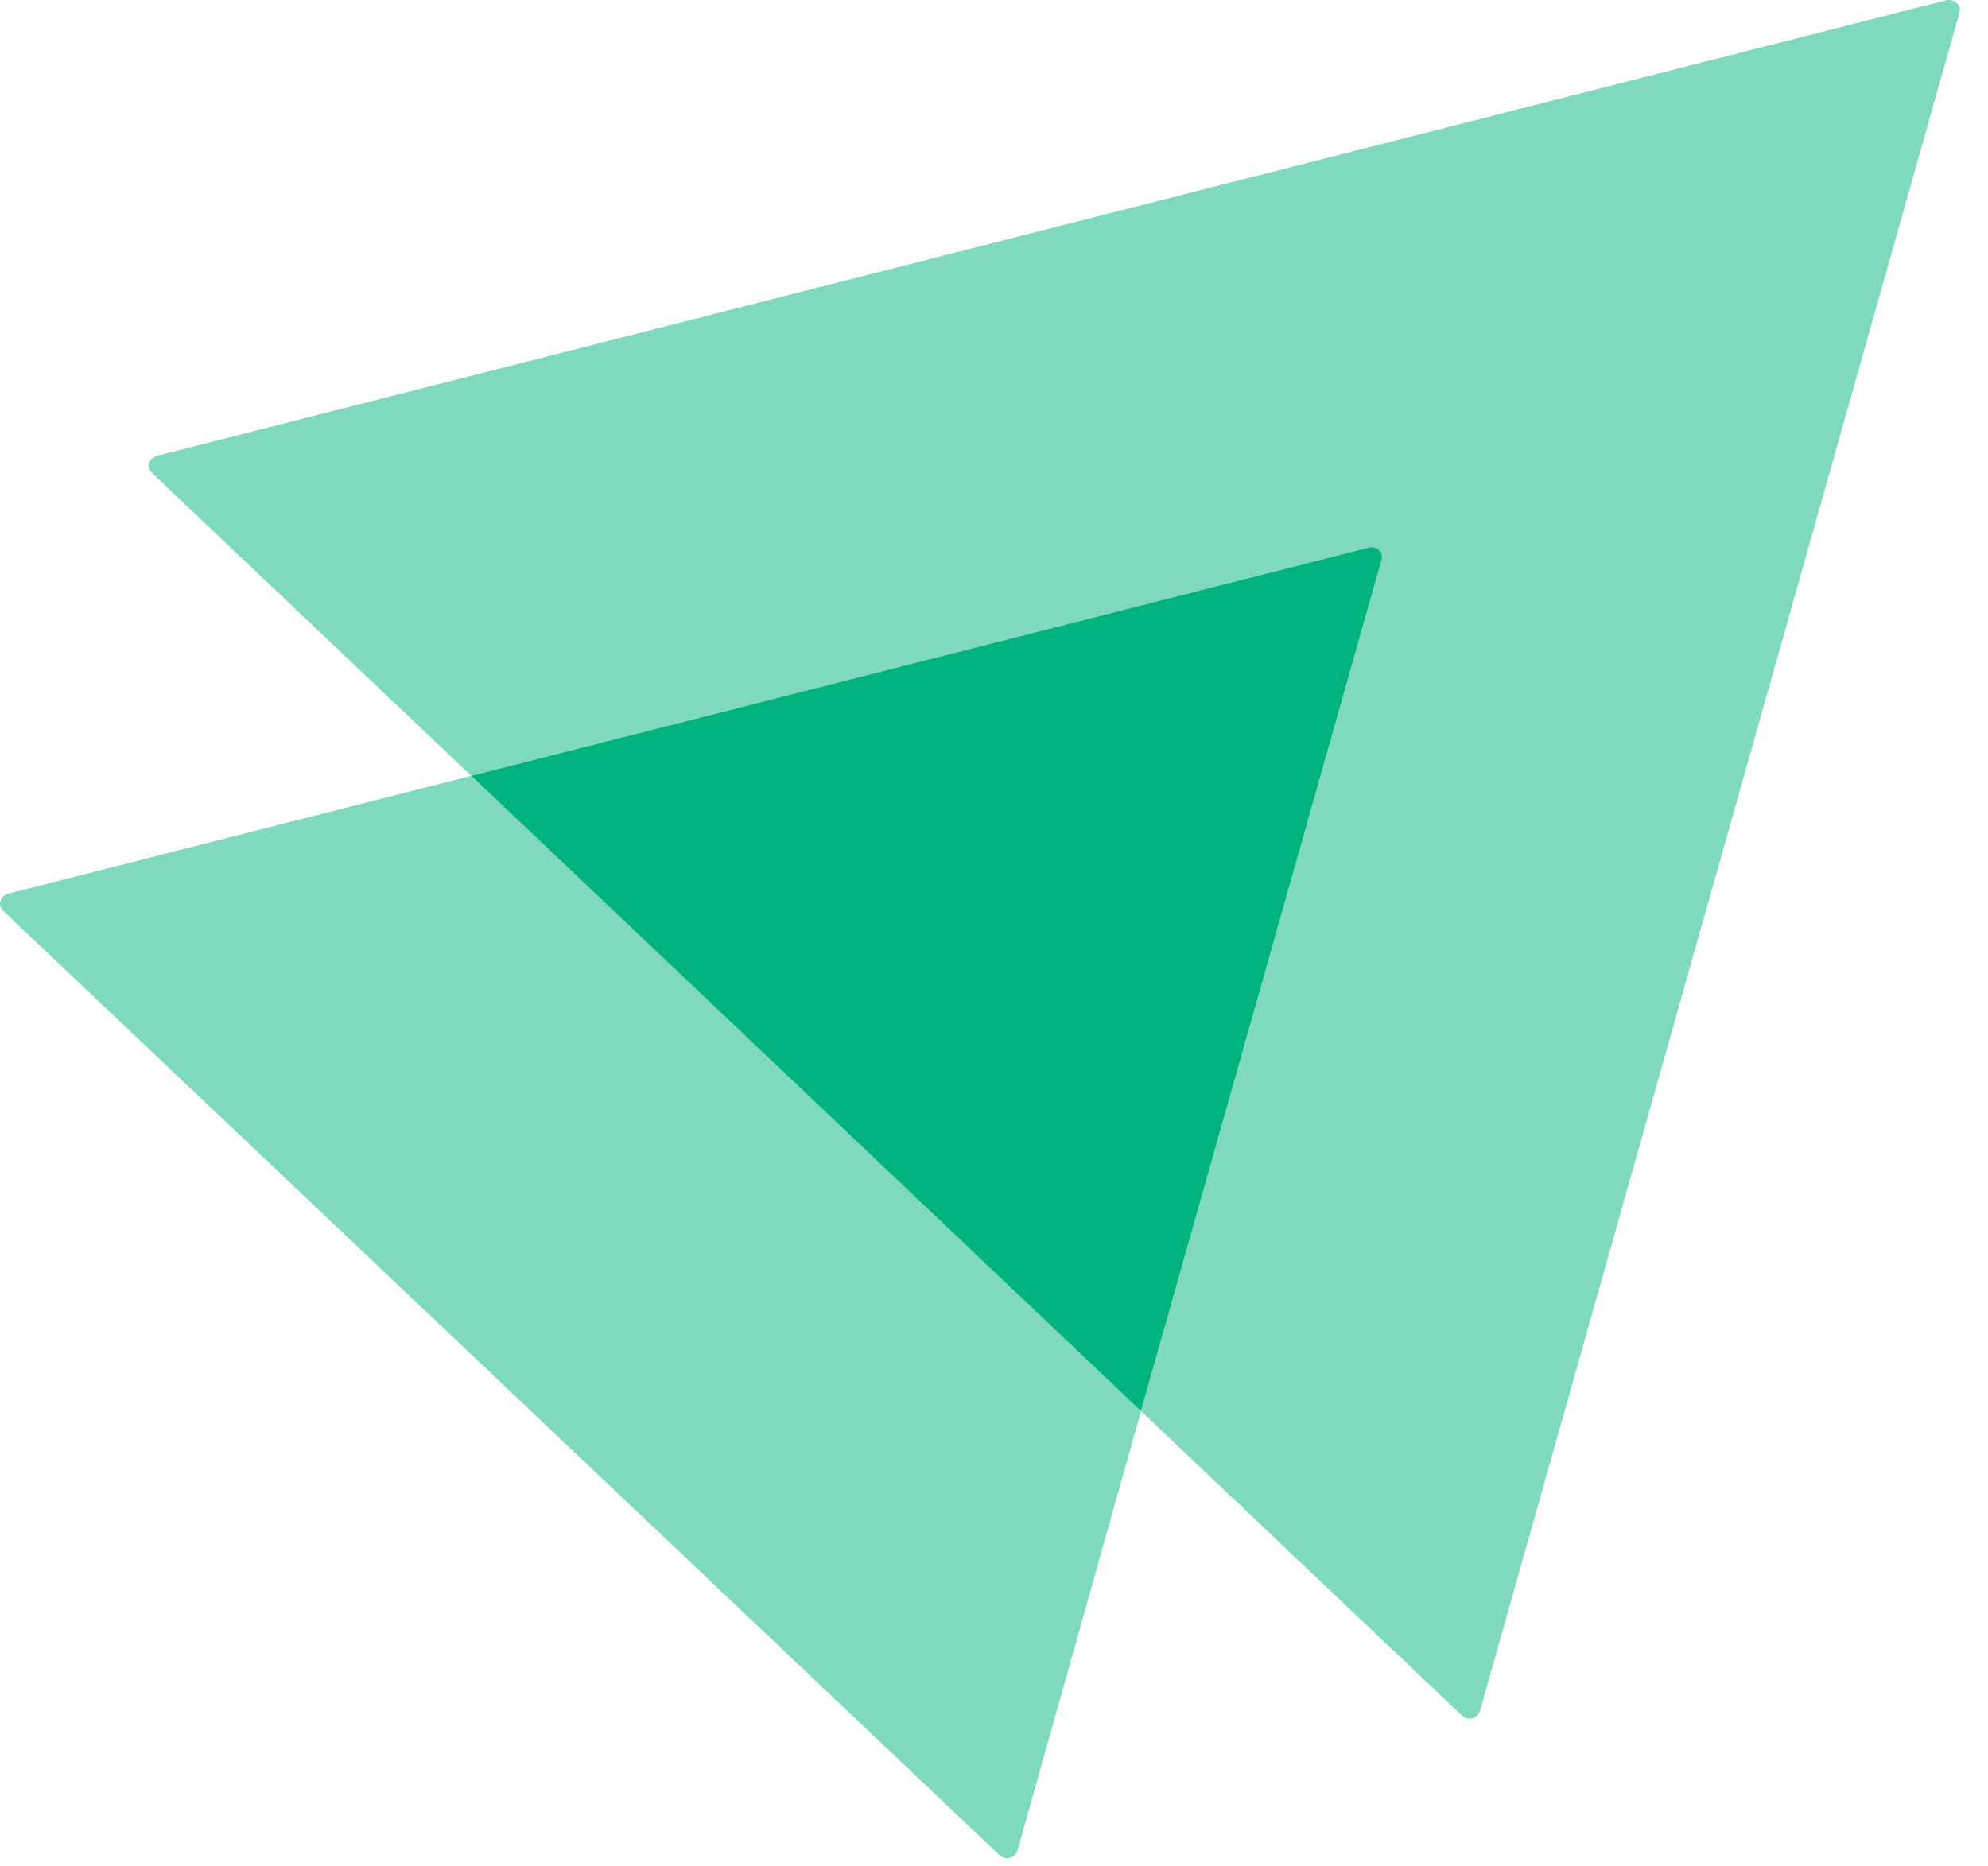
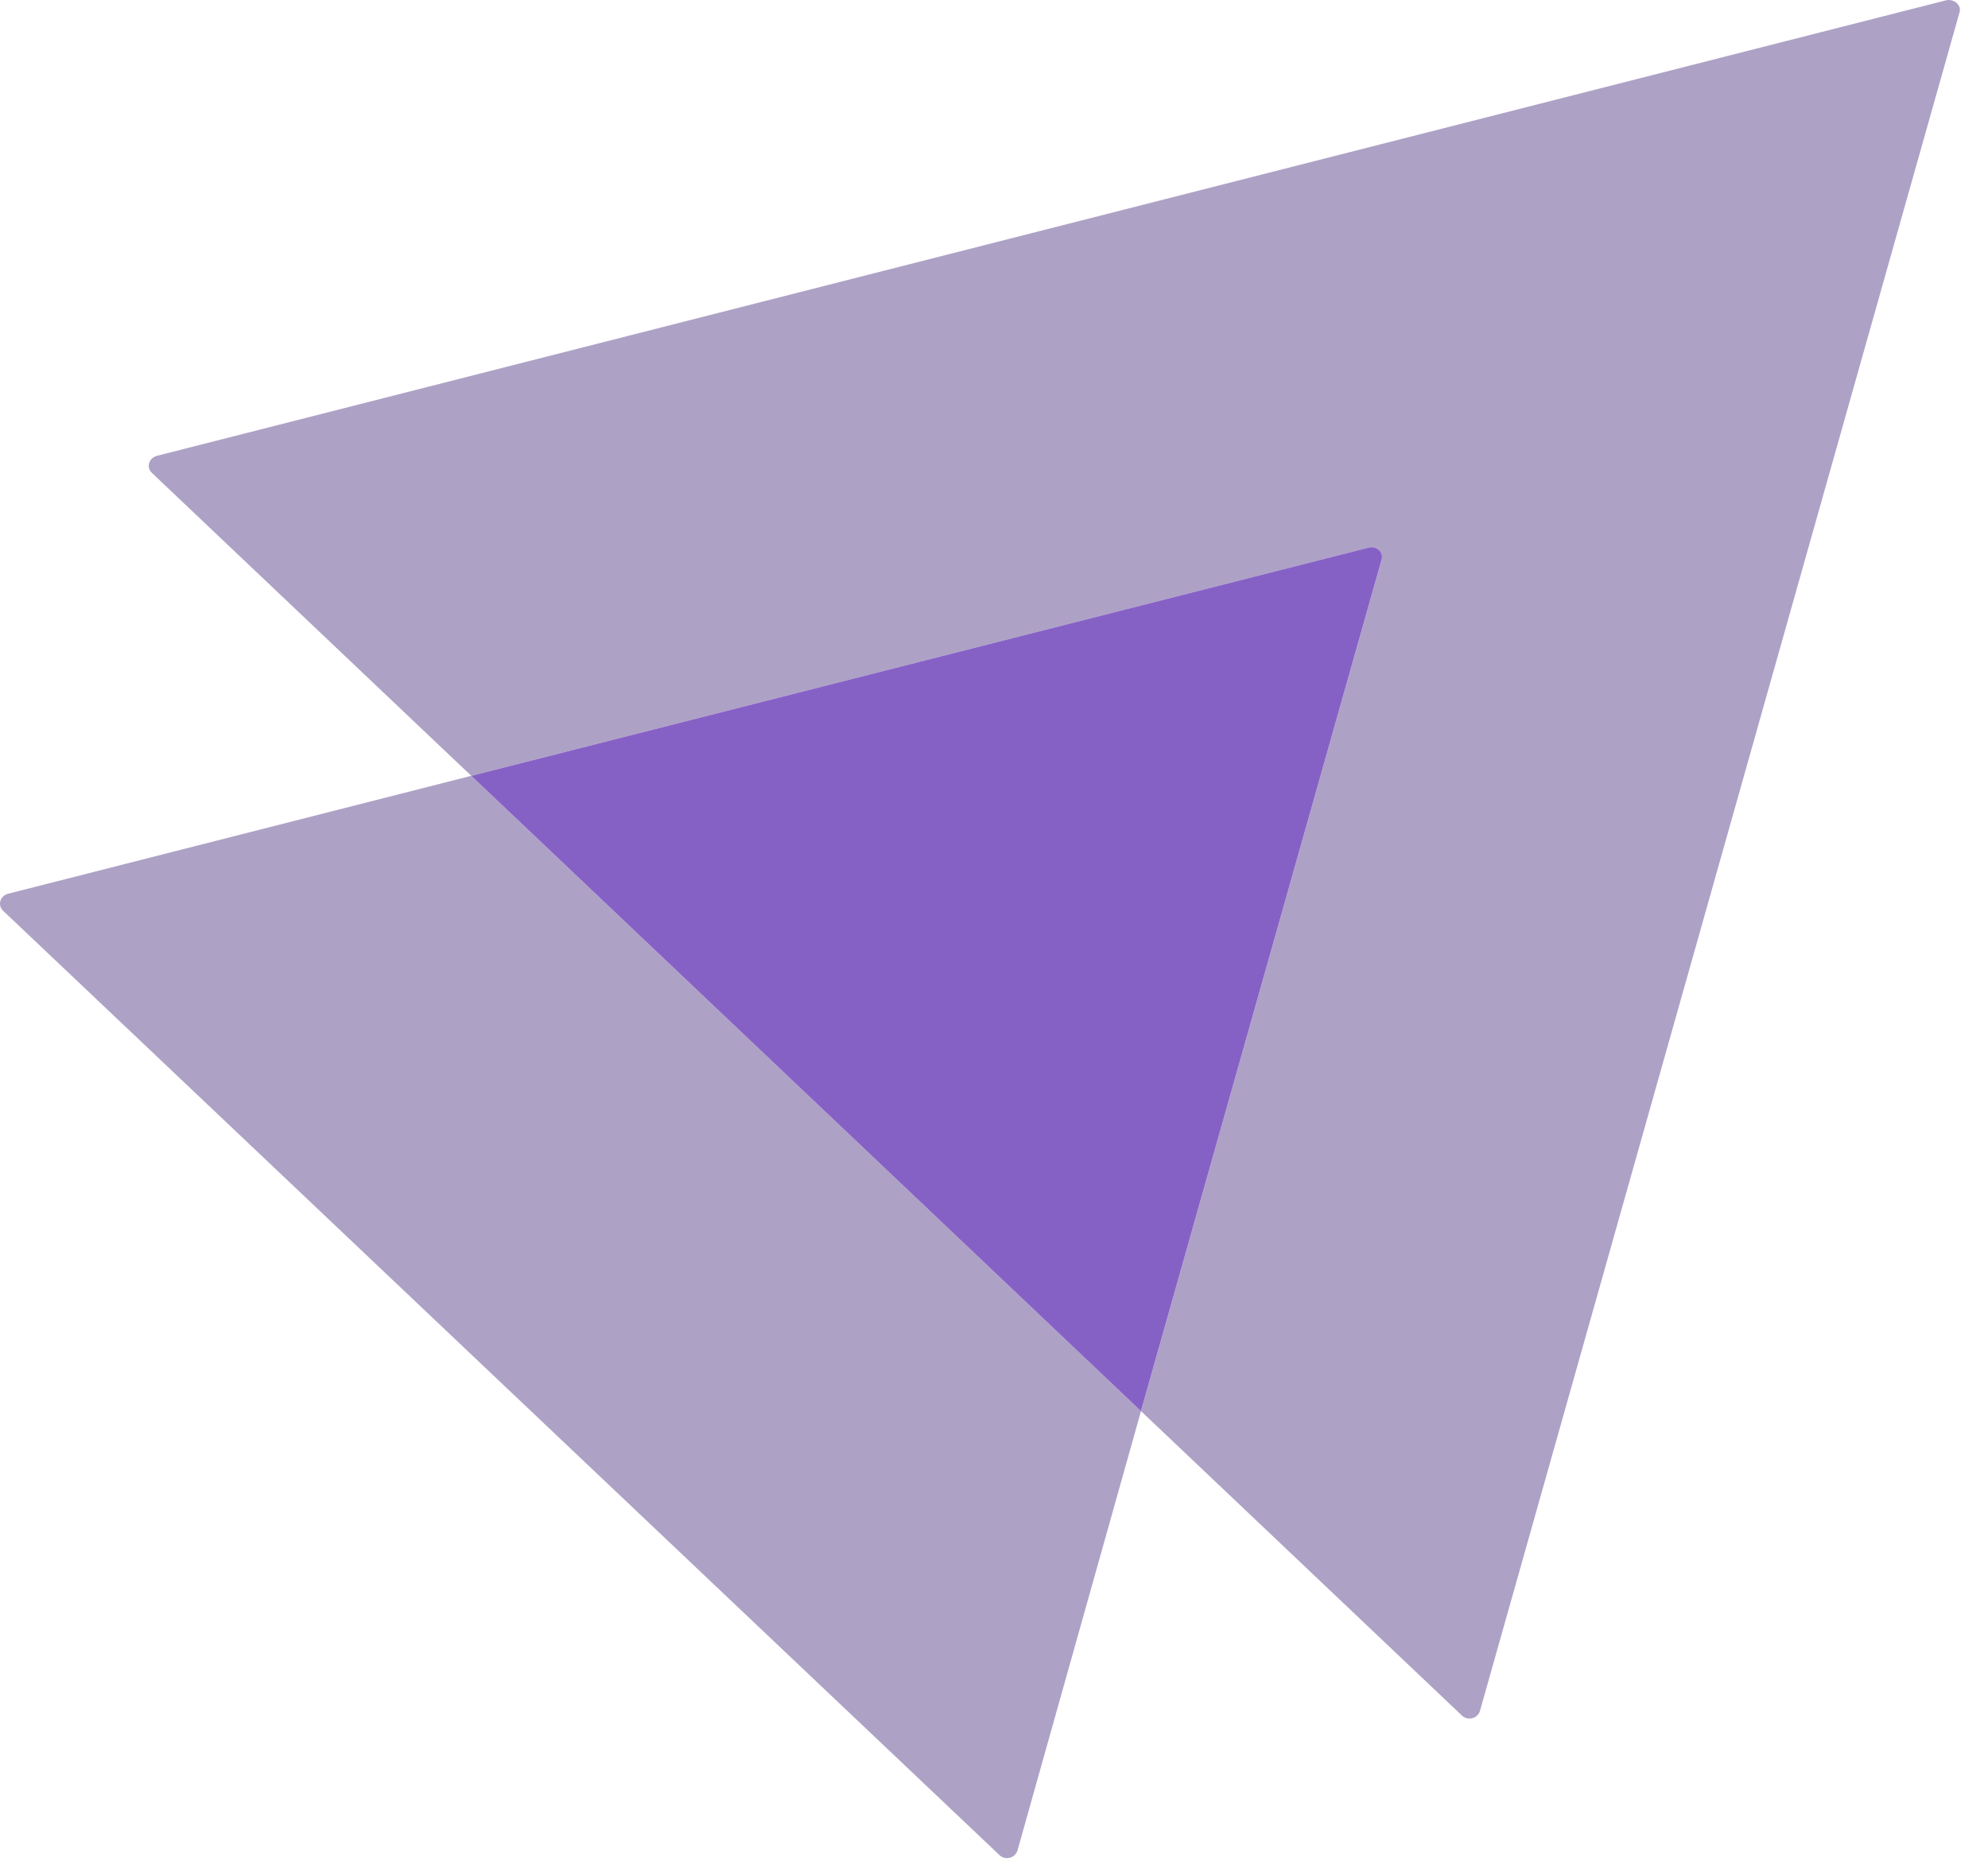
<svg xmlns="http://www.w3.org/2000/svg" width="65" height="61" viewBox="0 0 65 61" fill="none">
-   <path opacity="0.5" d="M64.067 0.411L48.388 55.954C48.308 56.206 47.989 56.282 47.803 56.105L37.306 46.146L45.172 18.311C45.252 18.059 45.013 17.832 44.747 17.908L15.409 25.371L4.965 15.463C4.779 15.286 4.859 14.983 5.125 14.908L63.642 0.007C63.907 -0.043 64.147 0.184 64.067 0.411Z" fill="#00B37E" />
-   <path opacity="0.5" d="M37.306 46.146L33.267 60.517C33.187 60.769 32.868 60.845 32.682 60.668L0.101 29.783C-0.085 29.606 -0.005 29.304 0.261 29.228L15.408 25.371L37.306 46.146Z" fill="#00B37E" />
-   <path d="M45.171 18.311L37.305 46.146L15.408 25.371L44.746 17.908C45.012 17.832 45.251 18.059 45.171 18.311Z" fill="#00B37E" />
+   <path opacity="0.5" d="M64.067 0.411L48.388 55.954C48.308 56.206 47.989 56.282 47.803 56.105L37.306 46.146L45.172 18.311C45.252 18.059 45.013 17.832 44.747 17.908L15.409 25.371L4.965 15.463C4.779 15.286 4.859 14.983 5.125 14.908L63.642 0.007C63.907 -0.043 64.147 0.184 64.067 0.411Z" fill="#5D438E" />
+   <path opacity="0.5" d="M37.306 46.146L33.267 60.517C33.187 60.769 32.868 60.845 32.682 60.668L0.101 29.783C-0.085 29.606 -0.005 29.304 0.261 29.228L15.408 25.371L37.306 46.146Z" fill="#5D438E" />
+   <path d="M45.171 18.311L37.305 46.146L15.408 25.371L44.746 17.908C45.012 17.832 45.251 18.059 45.171 18.311Z" fill="#8661C5" />
</svg>
